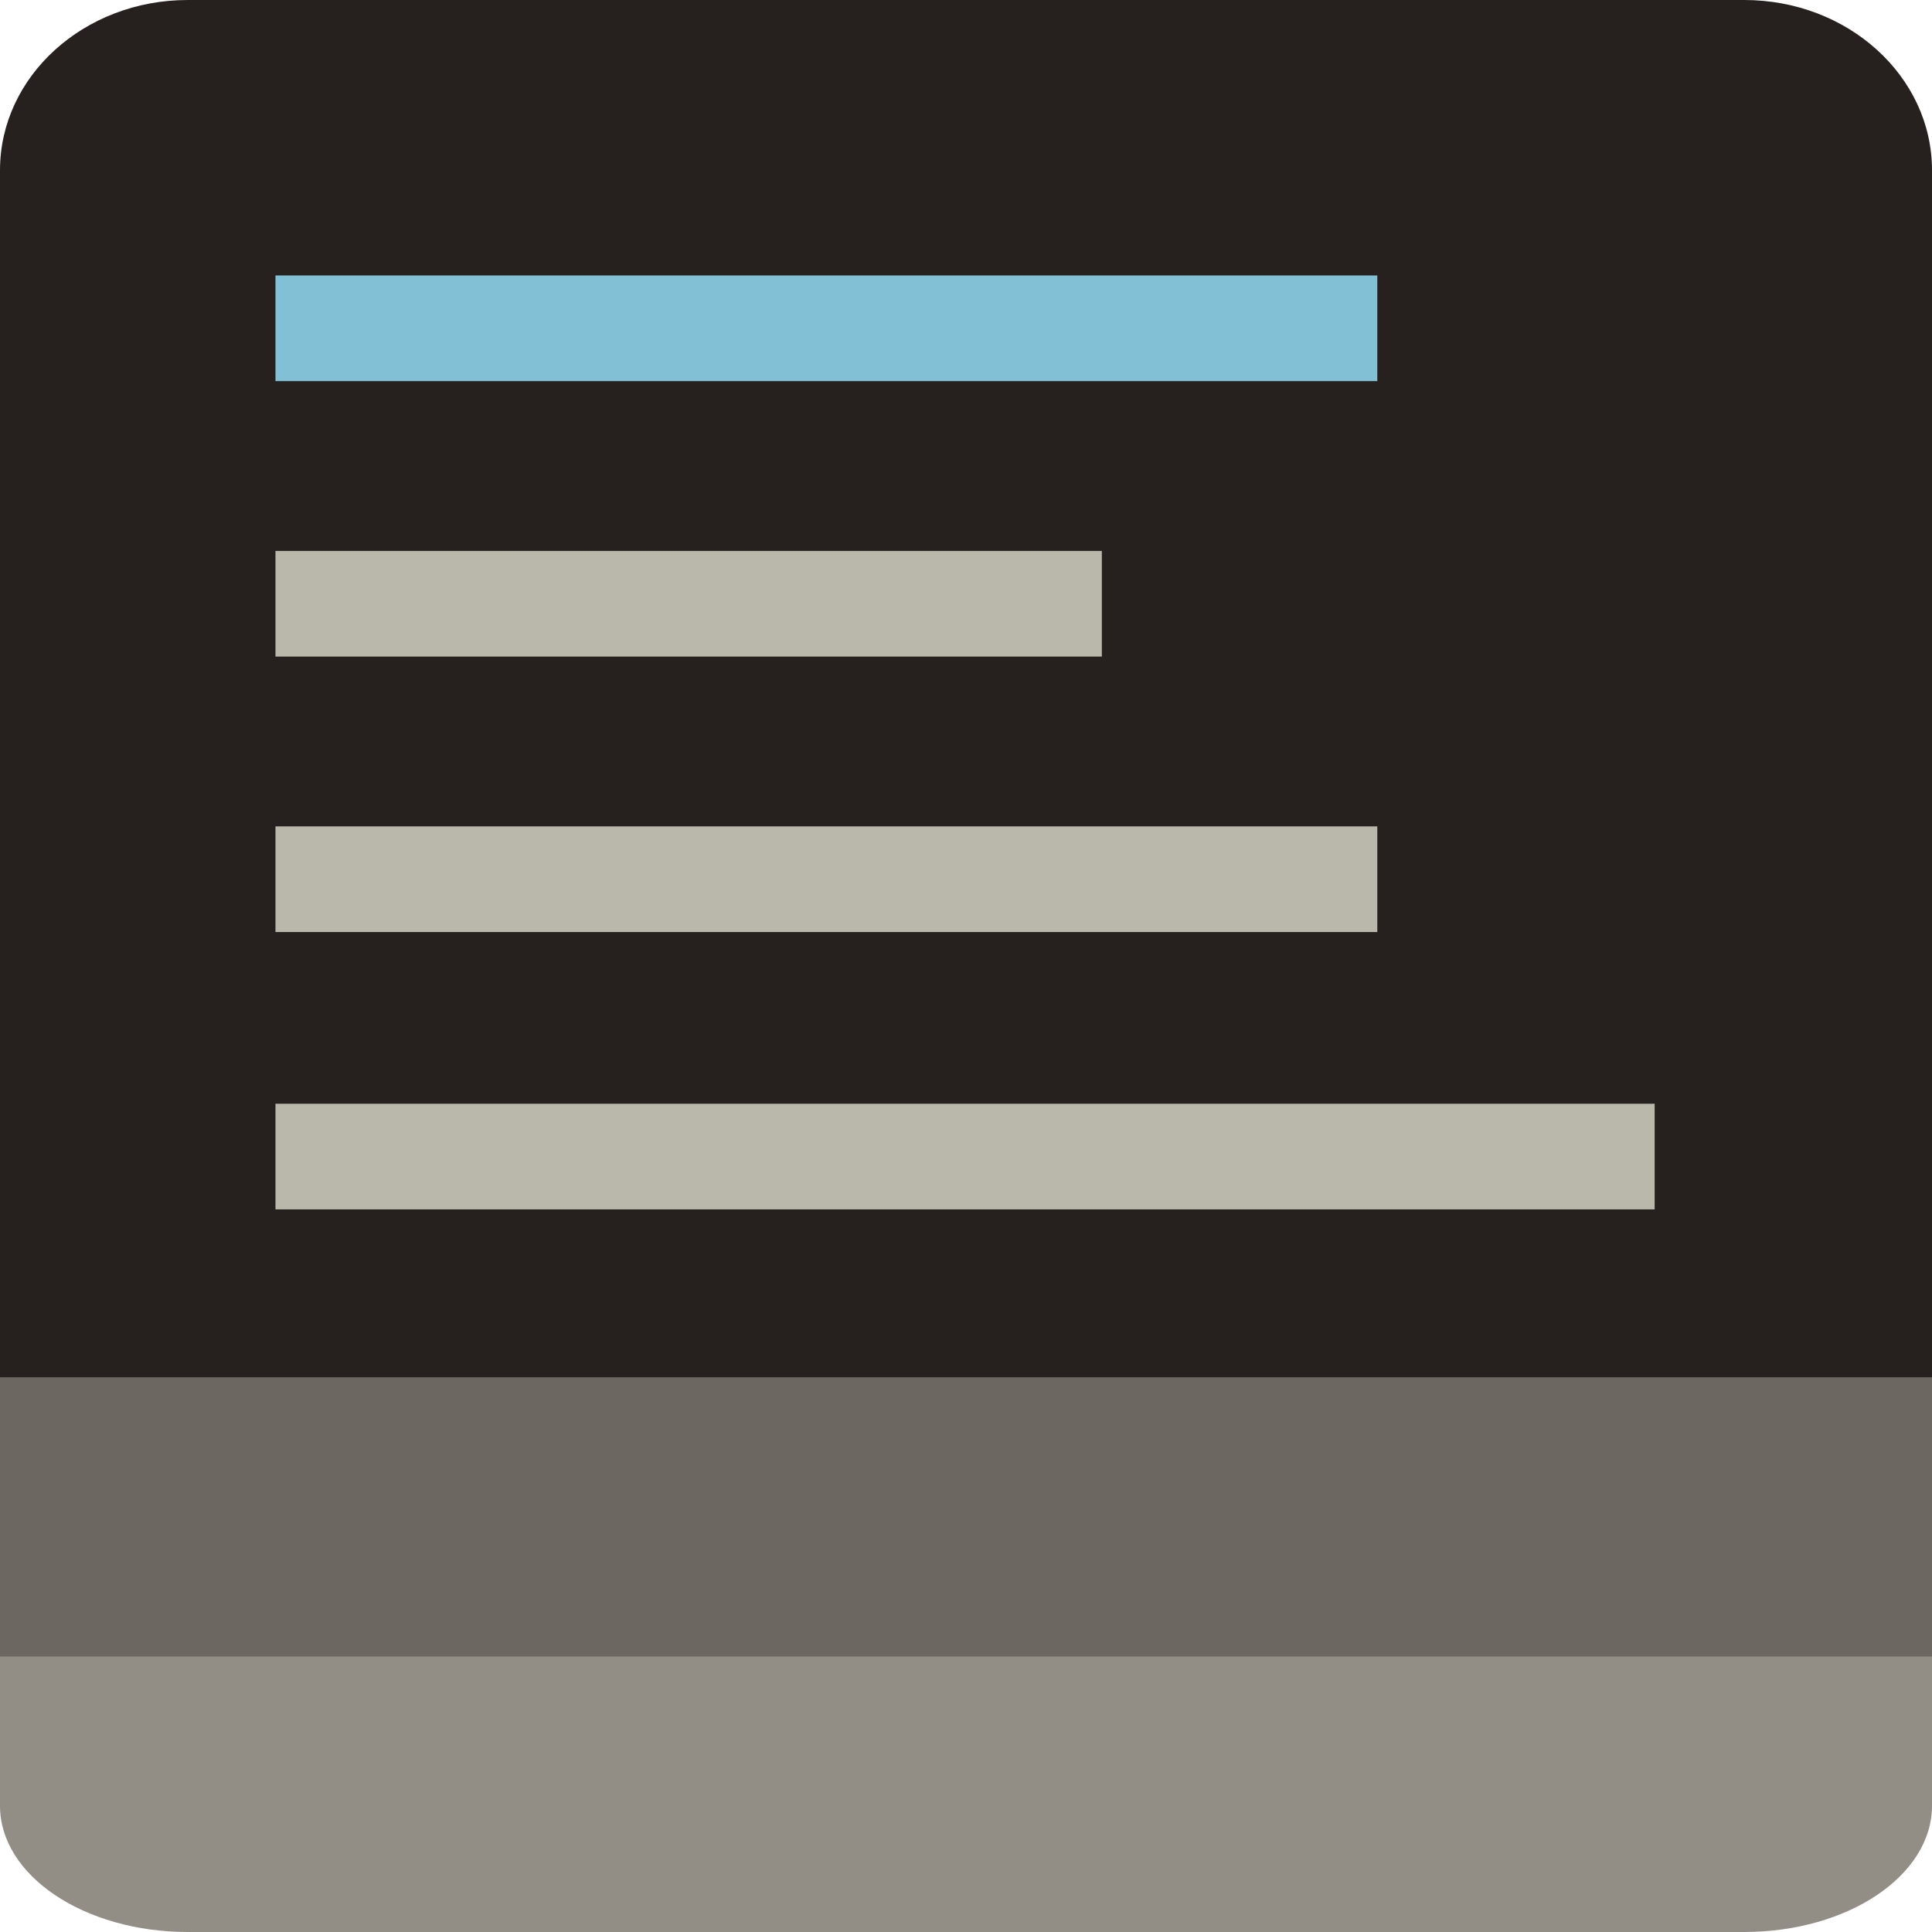
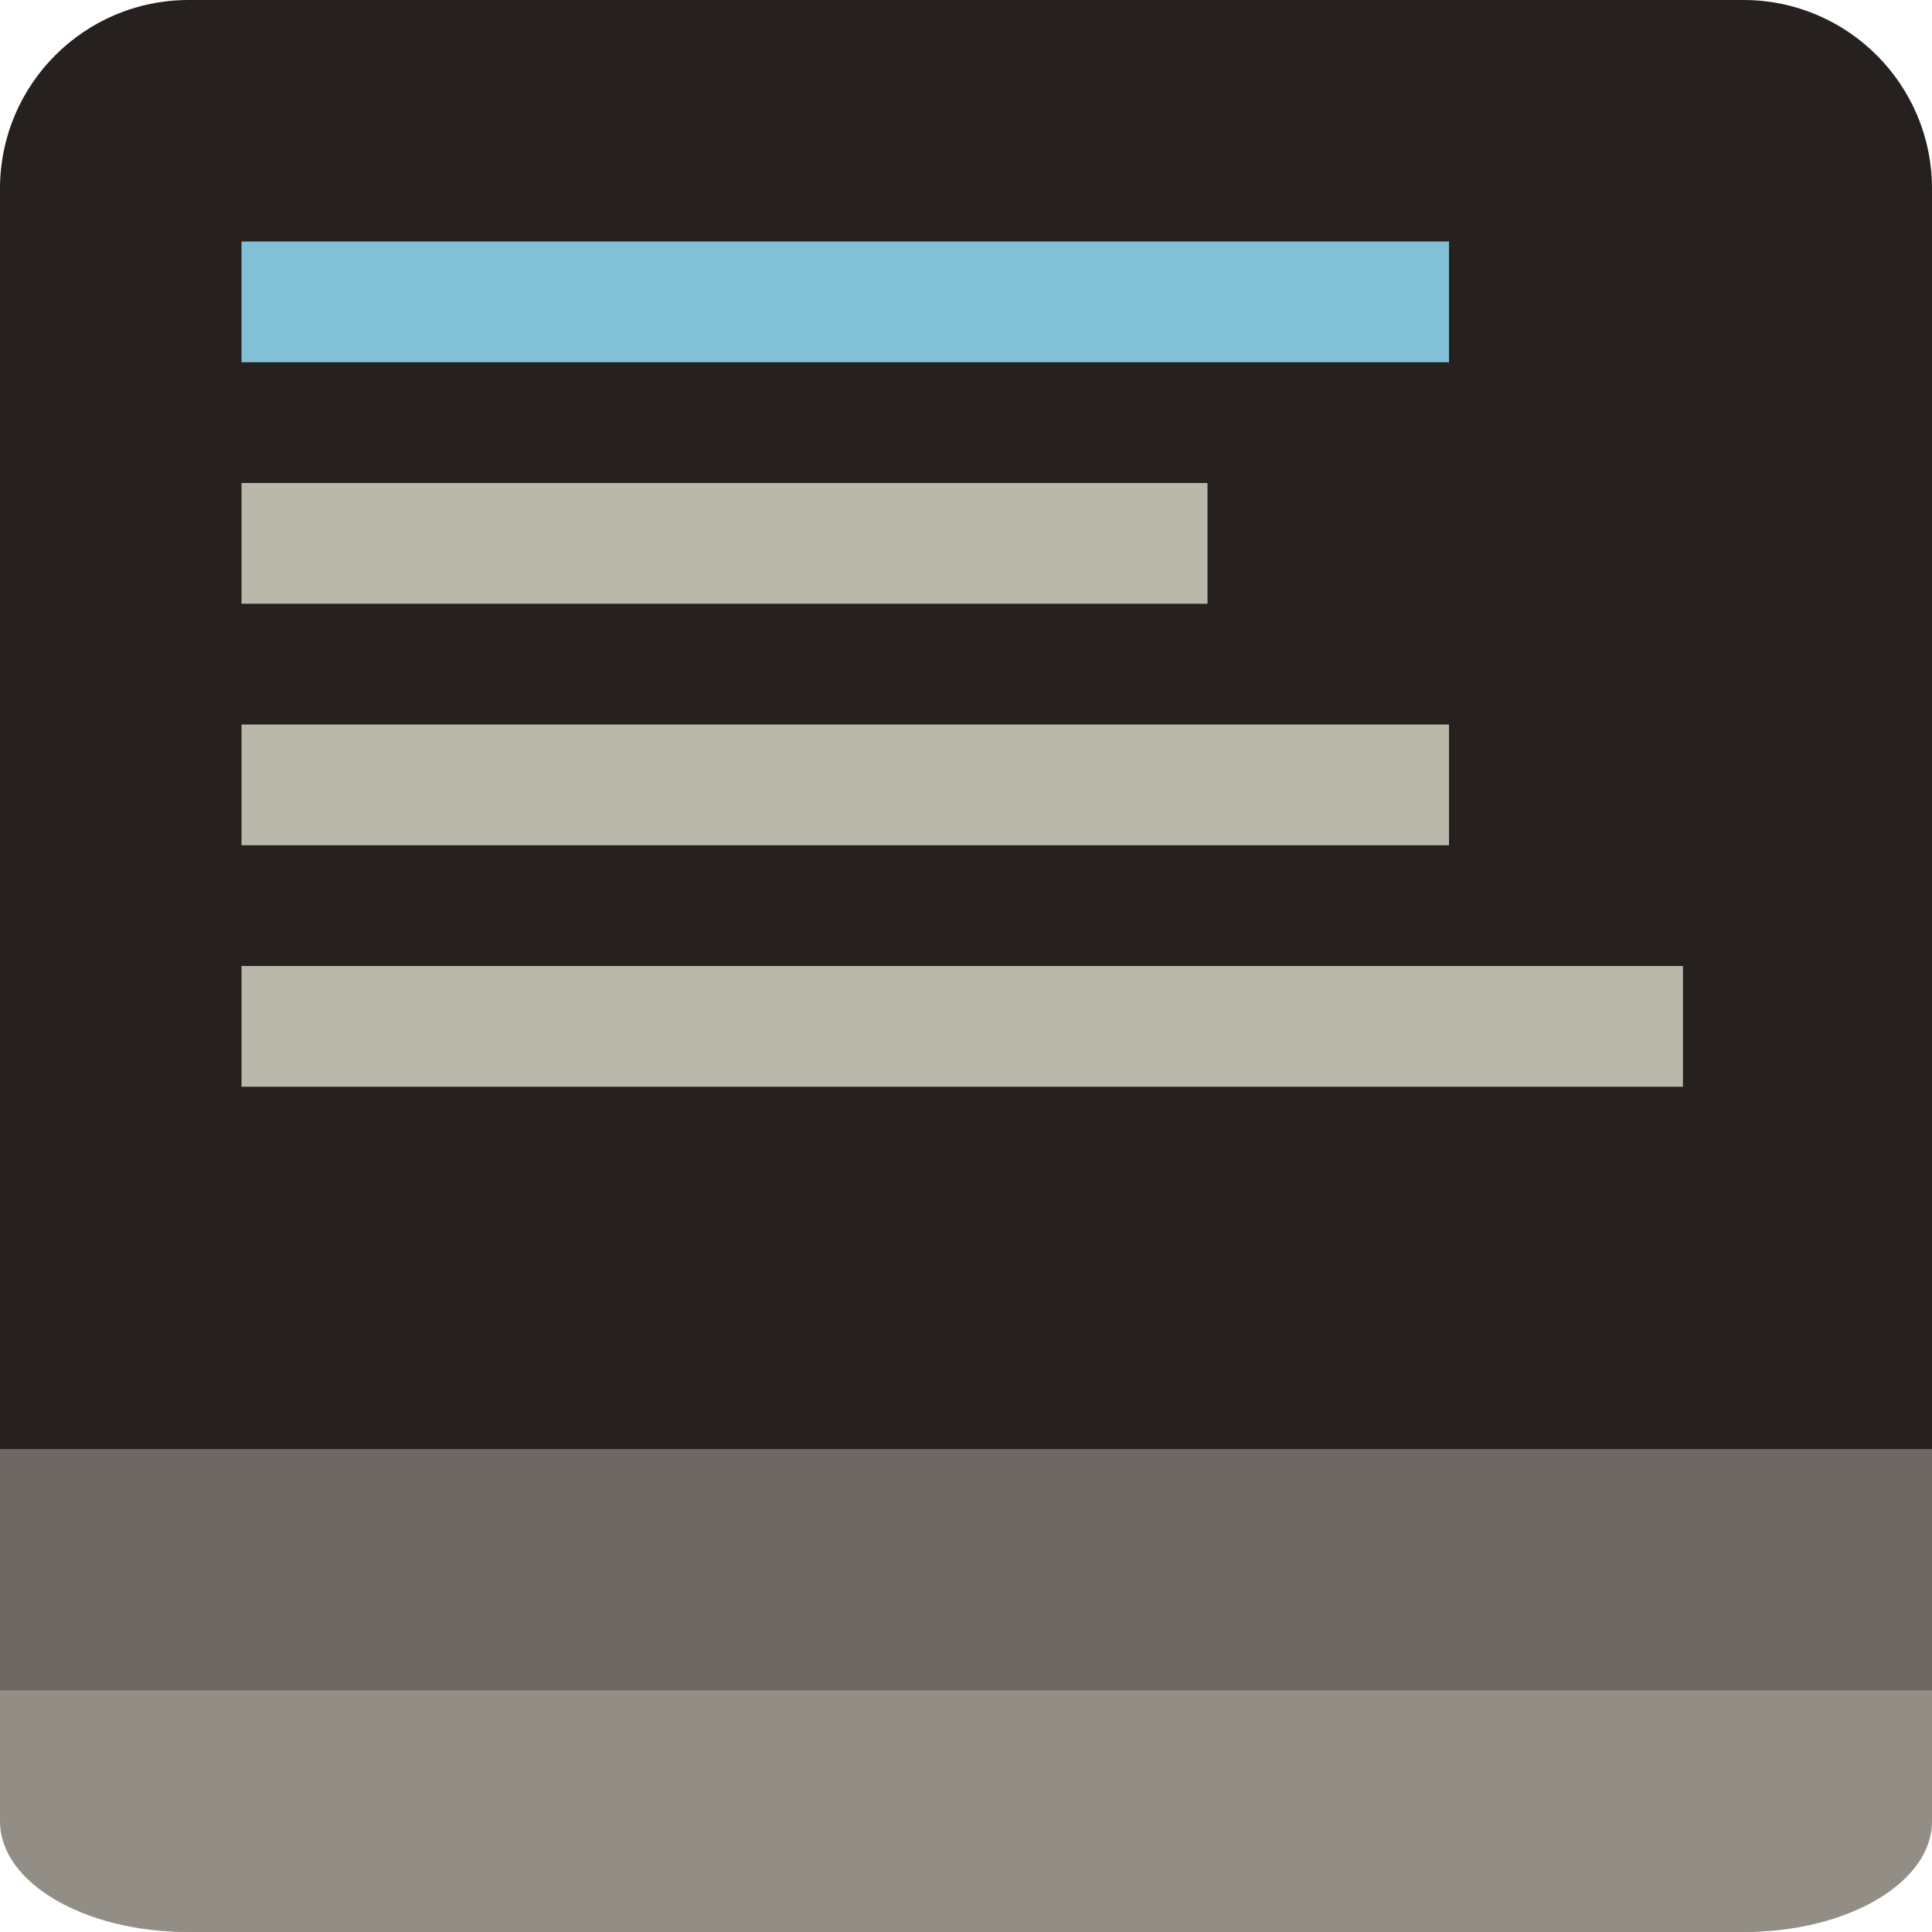
<svg xmlns="http://www.w3.org/2000/svg" viewBox="0 0 1024 1024">
  <g fill="none" fill-rule="evenodd">
-     <path fill="#6D6761" d="M0 687h1024v236H0z" />
-     <path fill="#938E85" d="M1024 878v79.114c0 36.94-44.555 66.886-99.51 66.886H99.51C44.55 1024 0 994.054 0 957.114V878h1024z" />
-     <path fill="#26211F" d="M99.51 0h824.98C979.45 0 1024 40.402 1024 90.233V730H0V90.233C0 40.4 44.555 0 99.51 0z" />
-     <path fill="#82C0D6" d="M146 146h584v56H146z" />
-     <path fill="#BAB8AA" d="M146 292h438v56H146zM146 438h584v56H146zM146 585h731v56H146z" />
+     <path fill="#6D6761" d="M0 576h1024v347H0z" />
+     <path fill="#26211F" d="M99.99 0h824.02C979.23 0 1024 44.762 1024 99.99V768H0V99.99C0 44.77 44.762 0 99.99 0z" />
+     <path fill="#938E85" d="M0 896h1024v28.01c0 55.222-44.762 99.99-99.99 99.99H99.99C44.77 1024 0 979.238 0 924.01V99.99 896z" />
+     <path fill="#938E85" d="M1024 896v69.36c0 32.386-44.555 58.64-99.51 58.64H99.51C44.55 1024 0 997.746 0 965.36V896h1024z" />
+     <path fill="#82C0D6" d="M128 128h640v64H128z" />
+     <path fill="#BAB8AA" d="M128 256h512v64H128zM128 384h640v64H128zM128 512h764v64H128z" />
  </g>
</svg>
